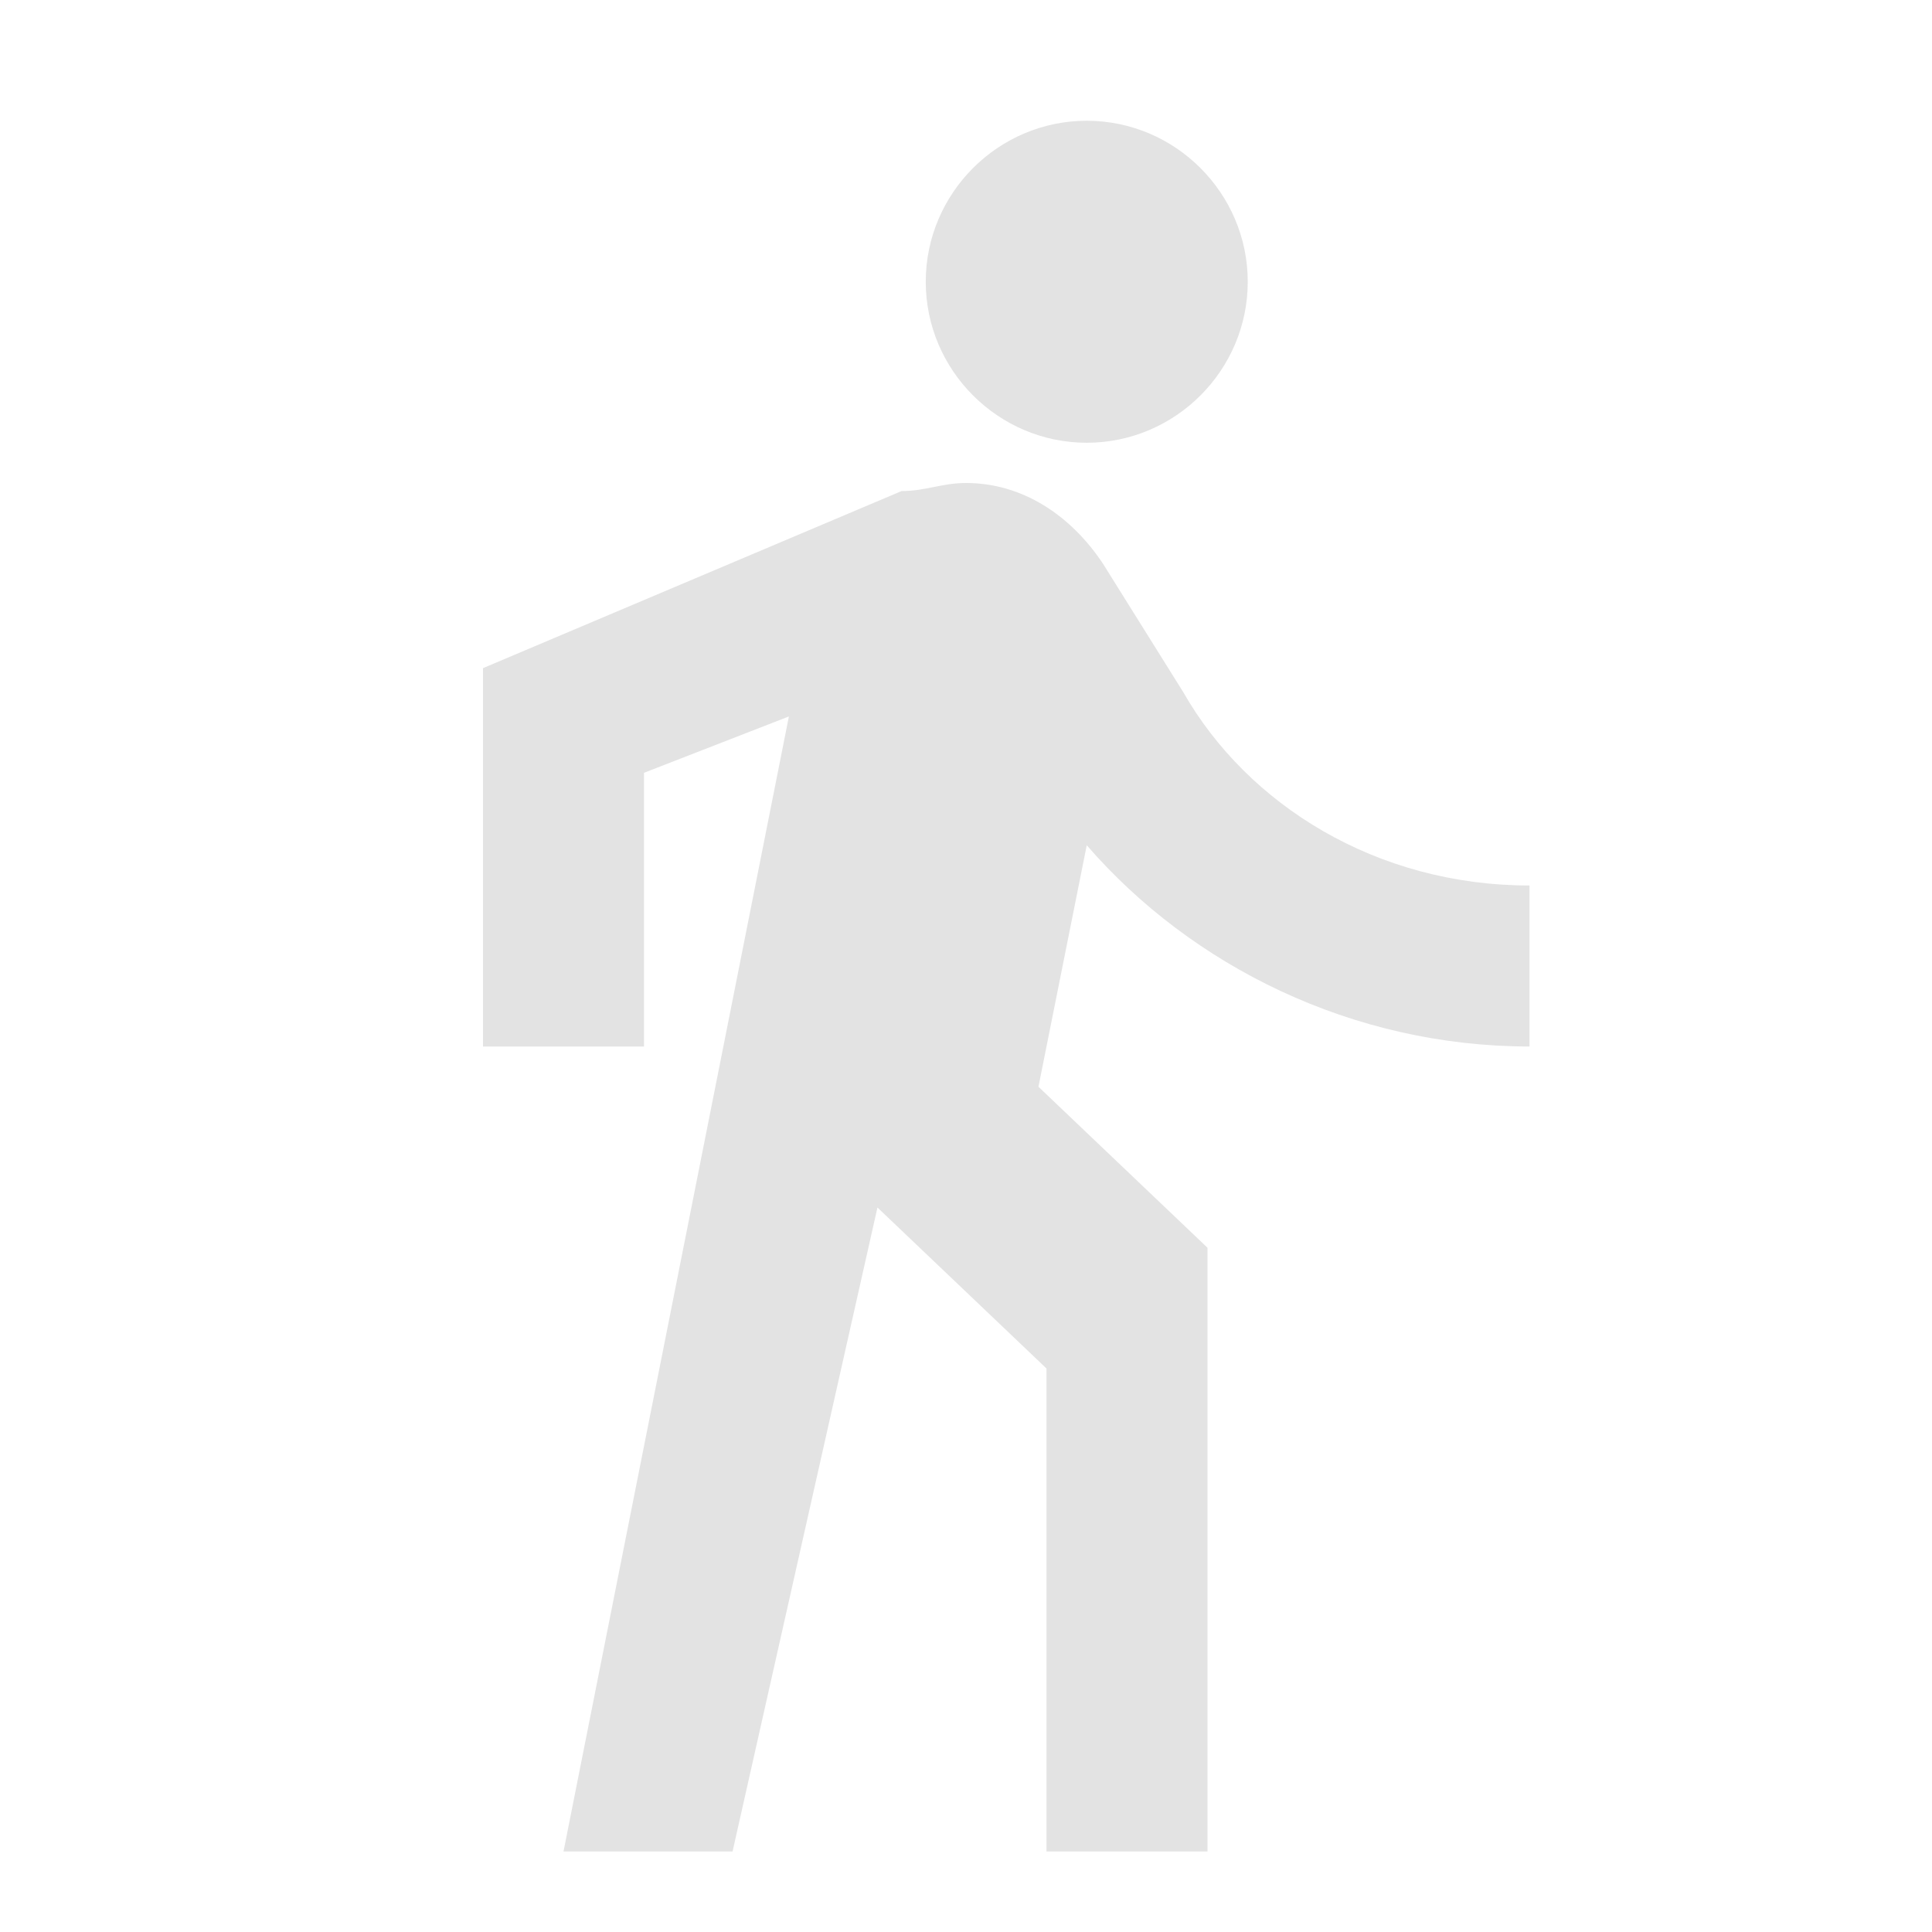
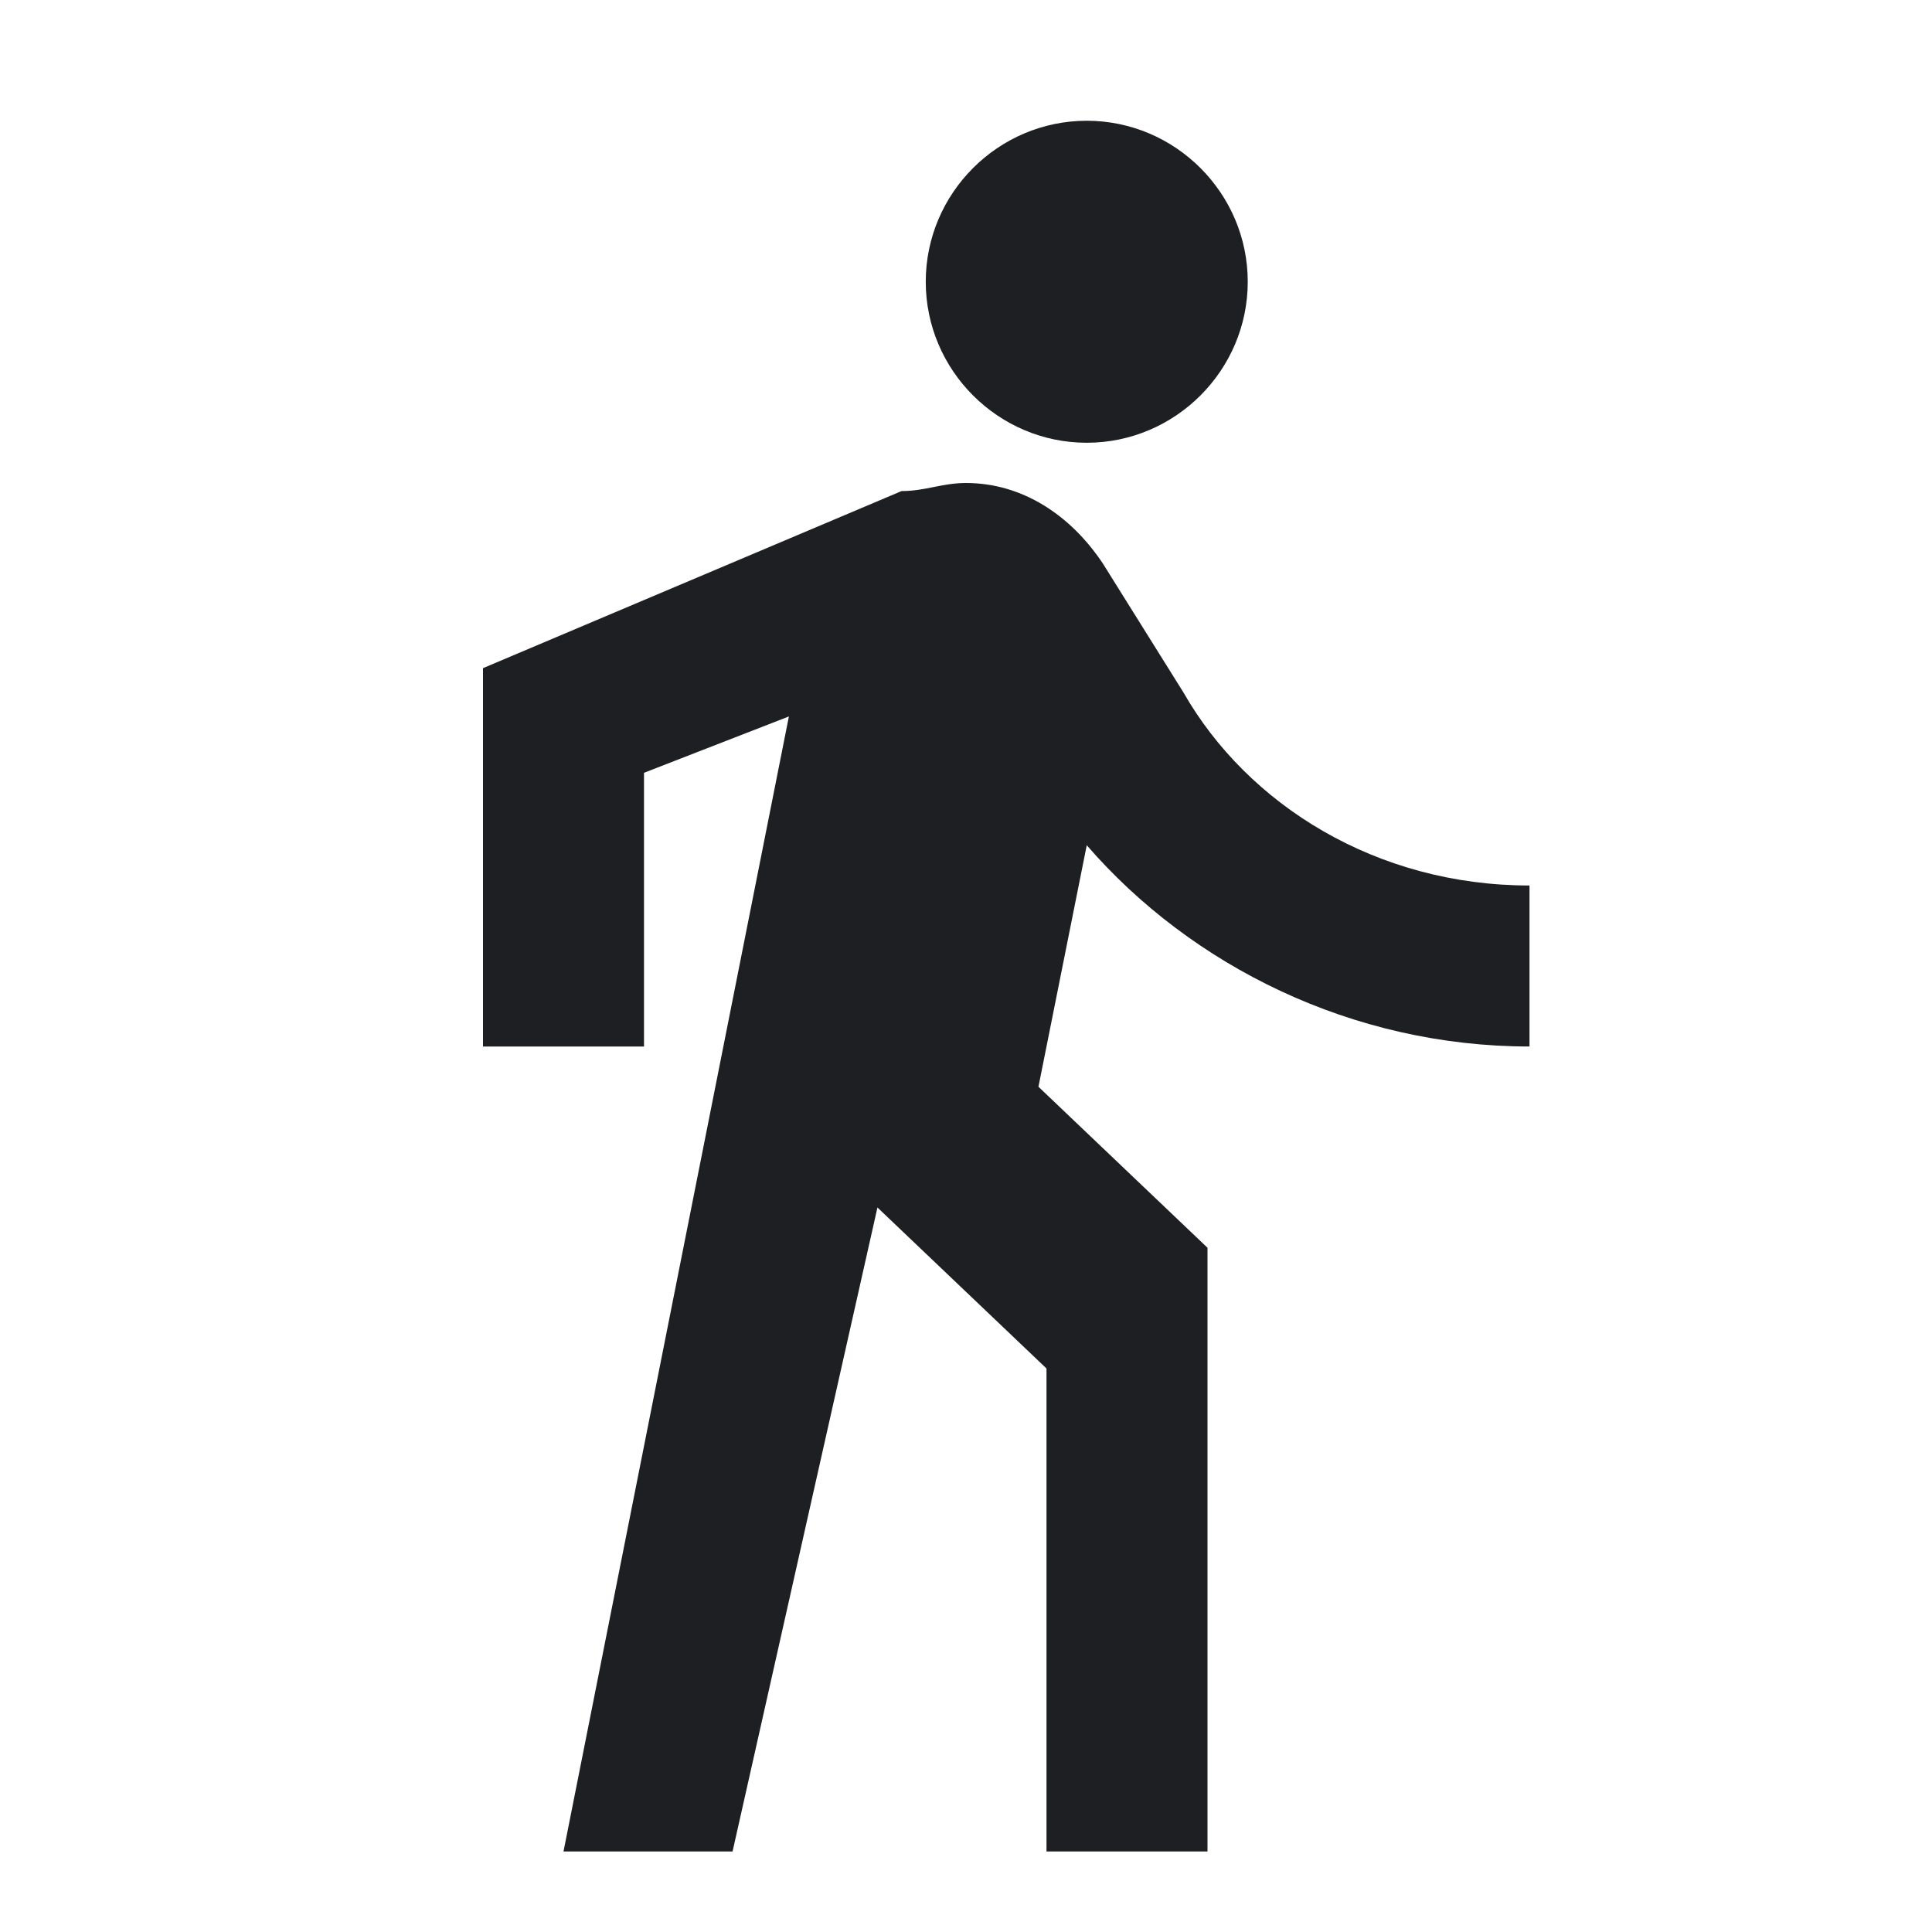
- <svg xmlns="http://www.w3.org/2000/svg" height="24px" viewBox="0 0 24 24" width="24px" fill="#e3e3e3">
+ <svg xmlns="http://www.w3.org/2000/svg" height="24px" viewBox="0 0 24 24" width="24px" fill="#1e1f22">
  <path d="M13.5 5.5c1.1 0 2-.9 2-2s-.9-2-2-2-2 .9-2 2 .9 2 2 2zM9.8 8.9L7 23h2.1l1.8-8 2.1 2v6h2v-7.5l-2.1-2 .6-3C14.8 12 16.8 13 19 13v-2c-1.9 0-3.5-1-4.3-2.4l-1-1.6c-.4-.6-1-1-1.7-1-.3 0-.5.1-.8.1L6 8.3V13h2V9.6l1.8-.7" />
</svg>
